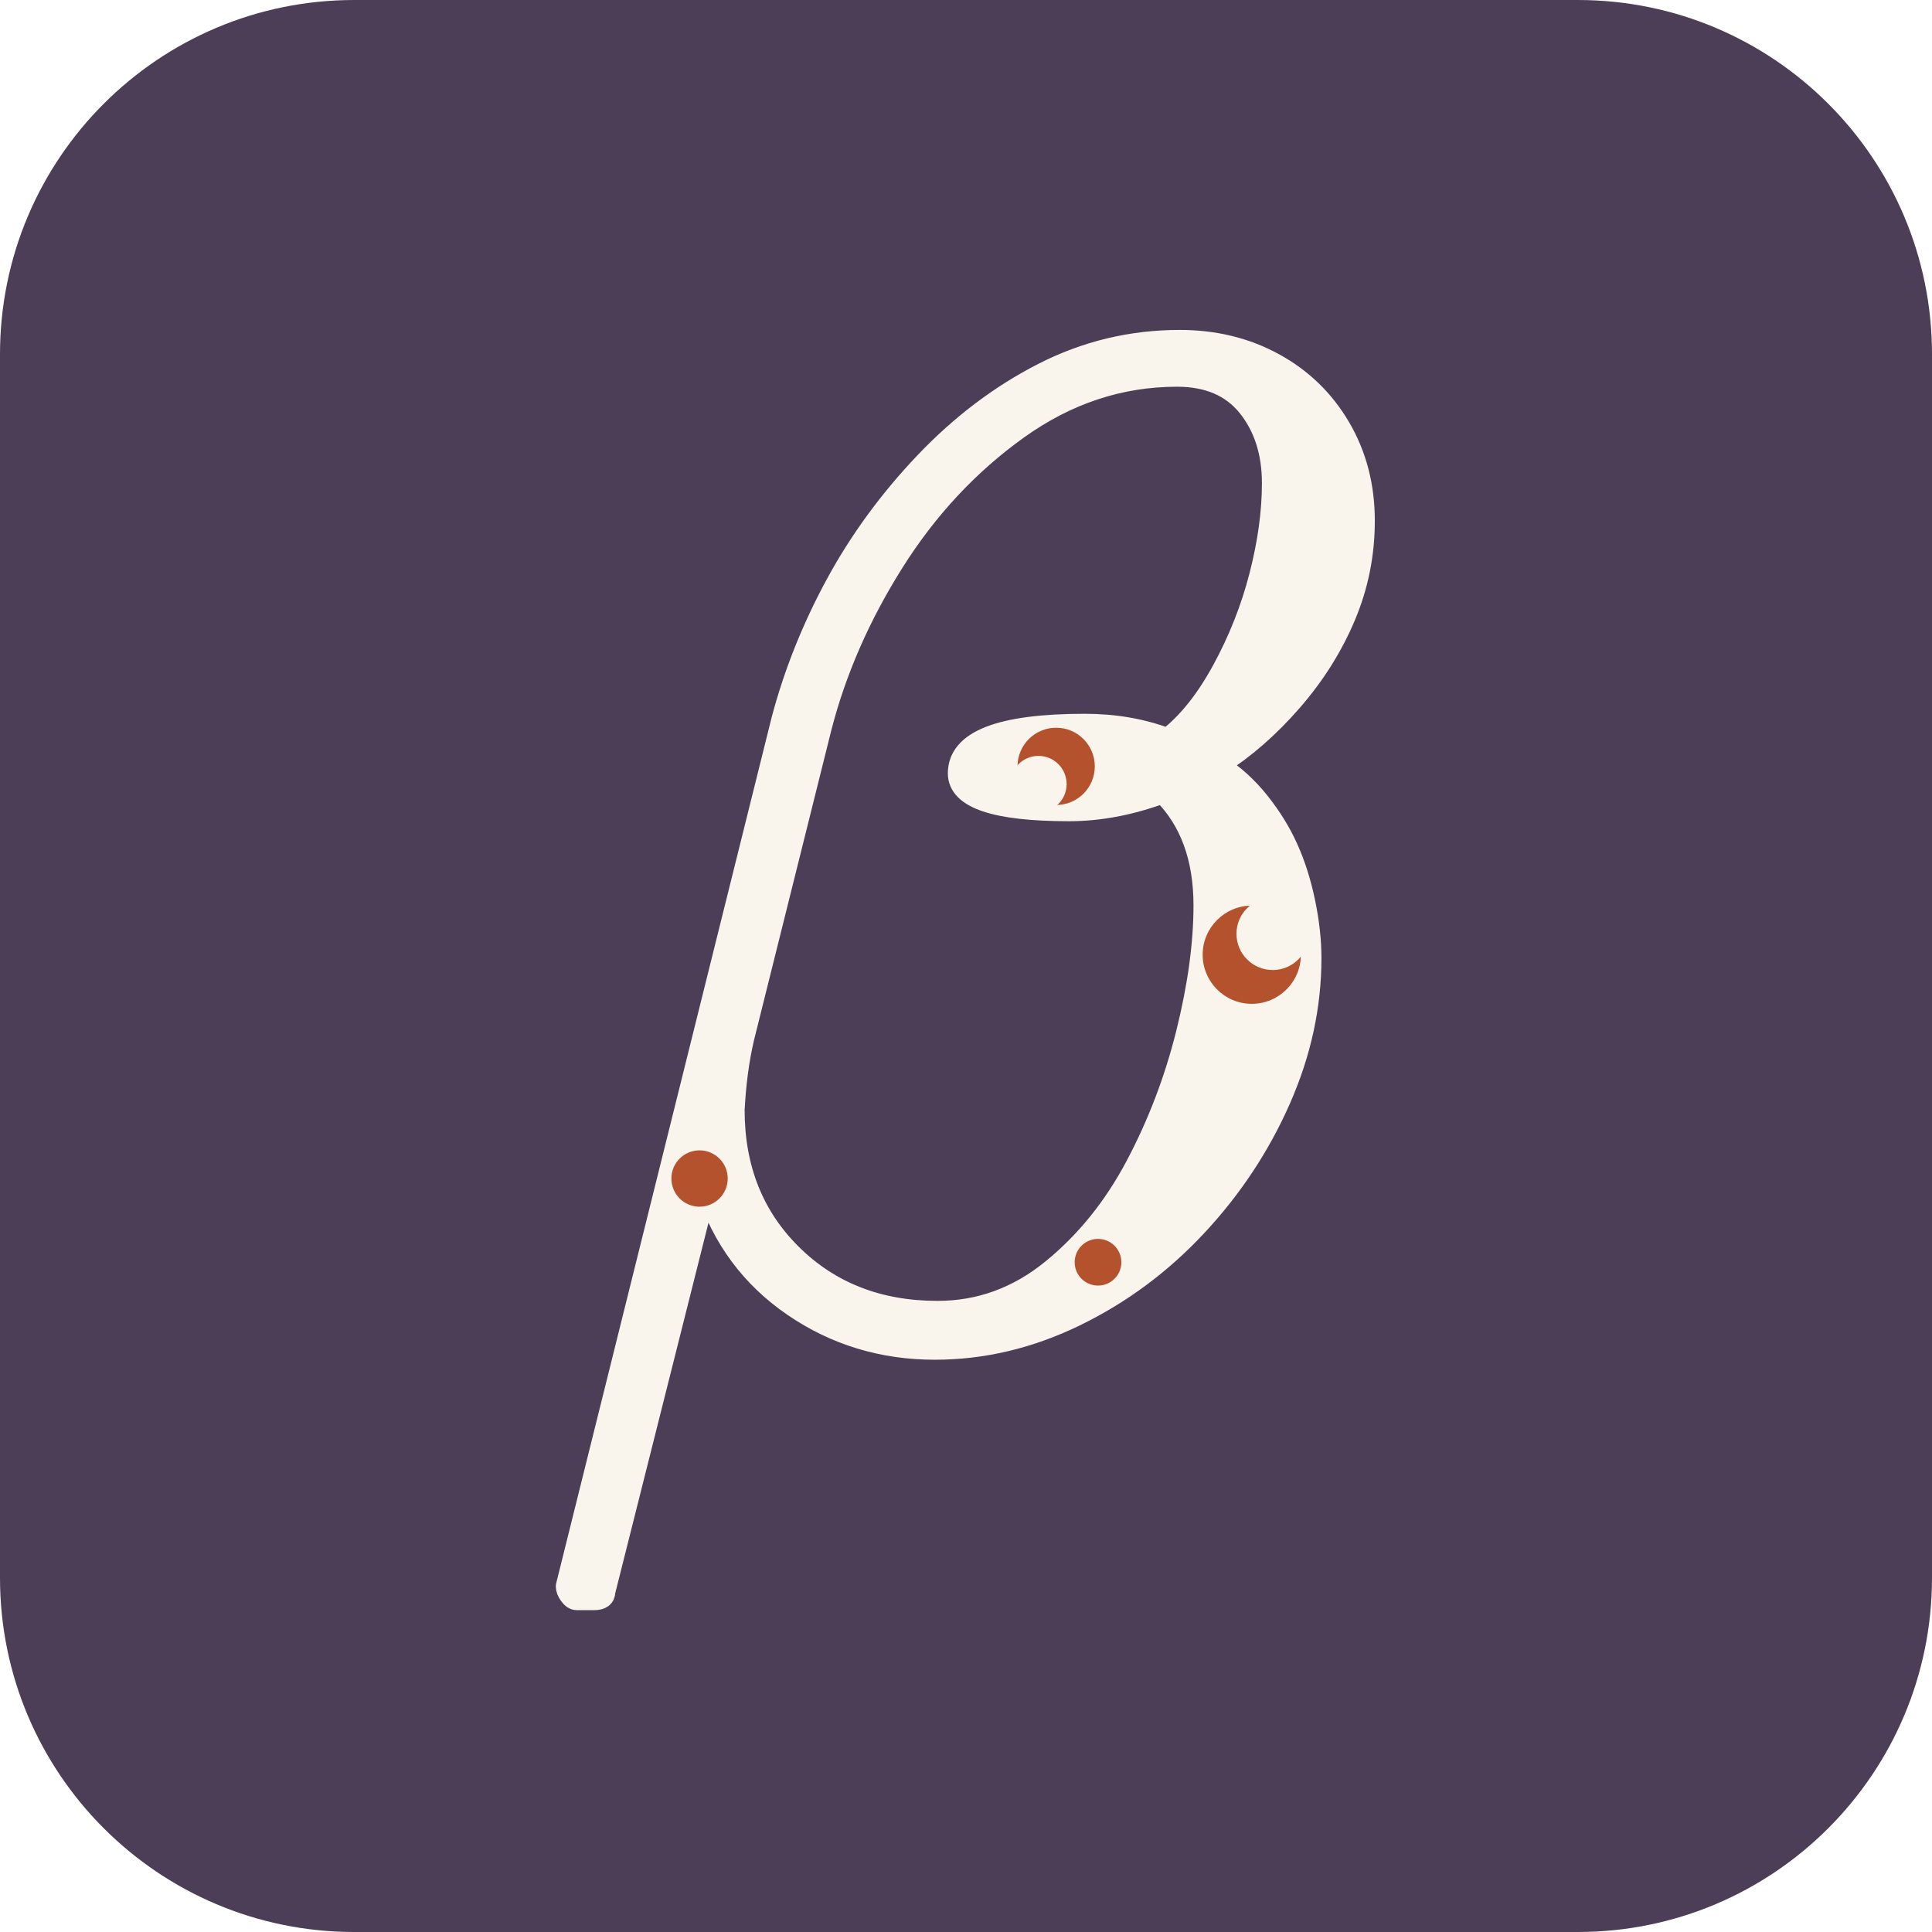
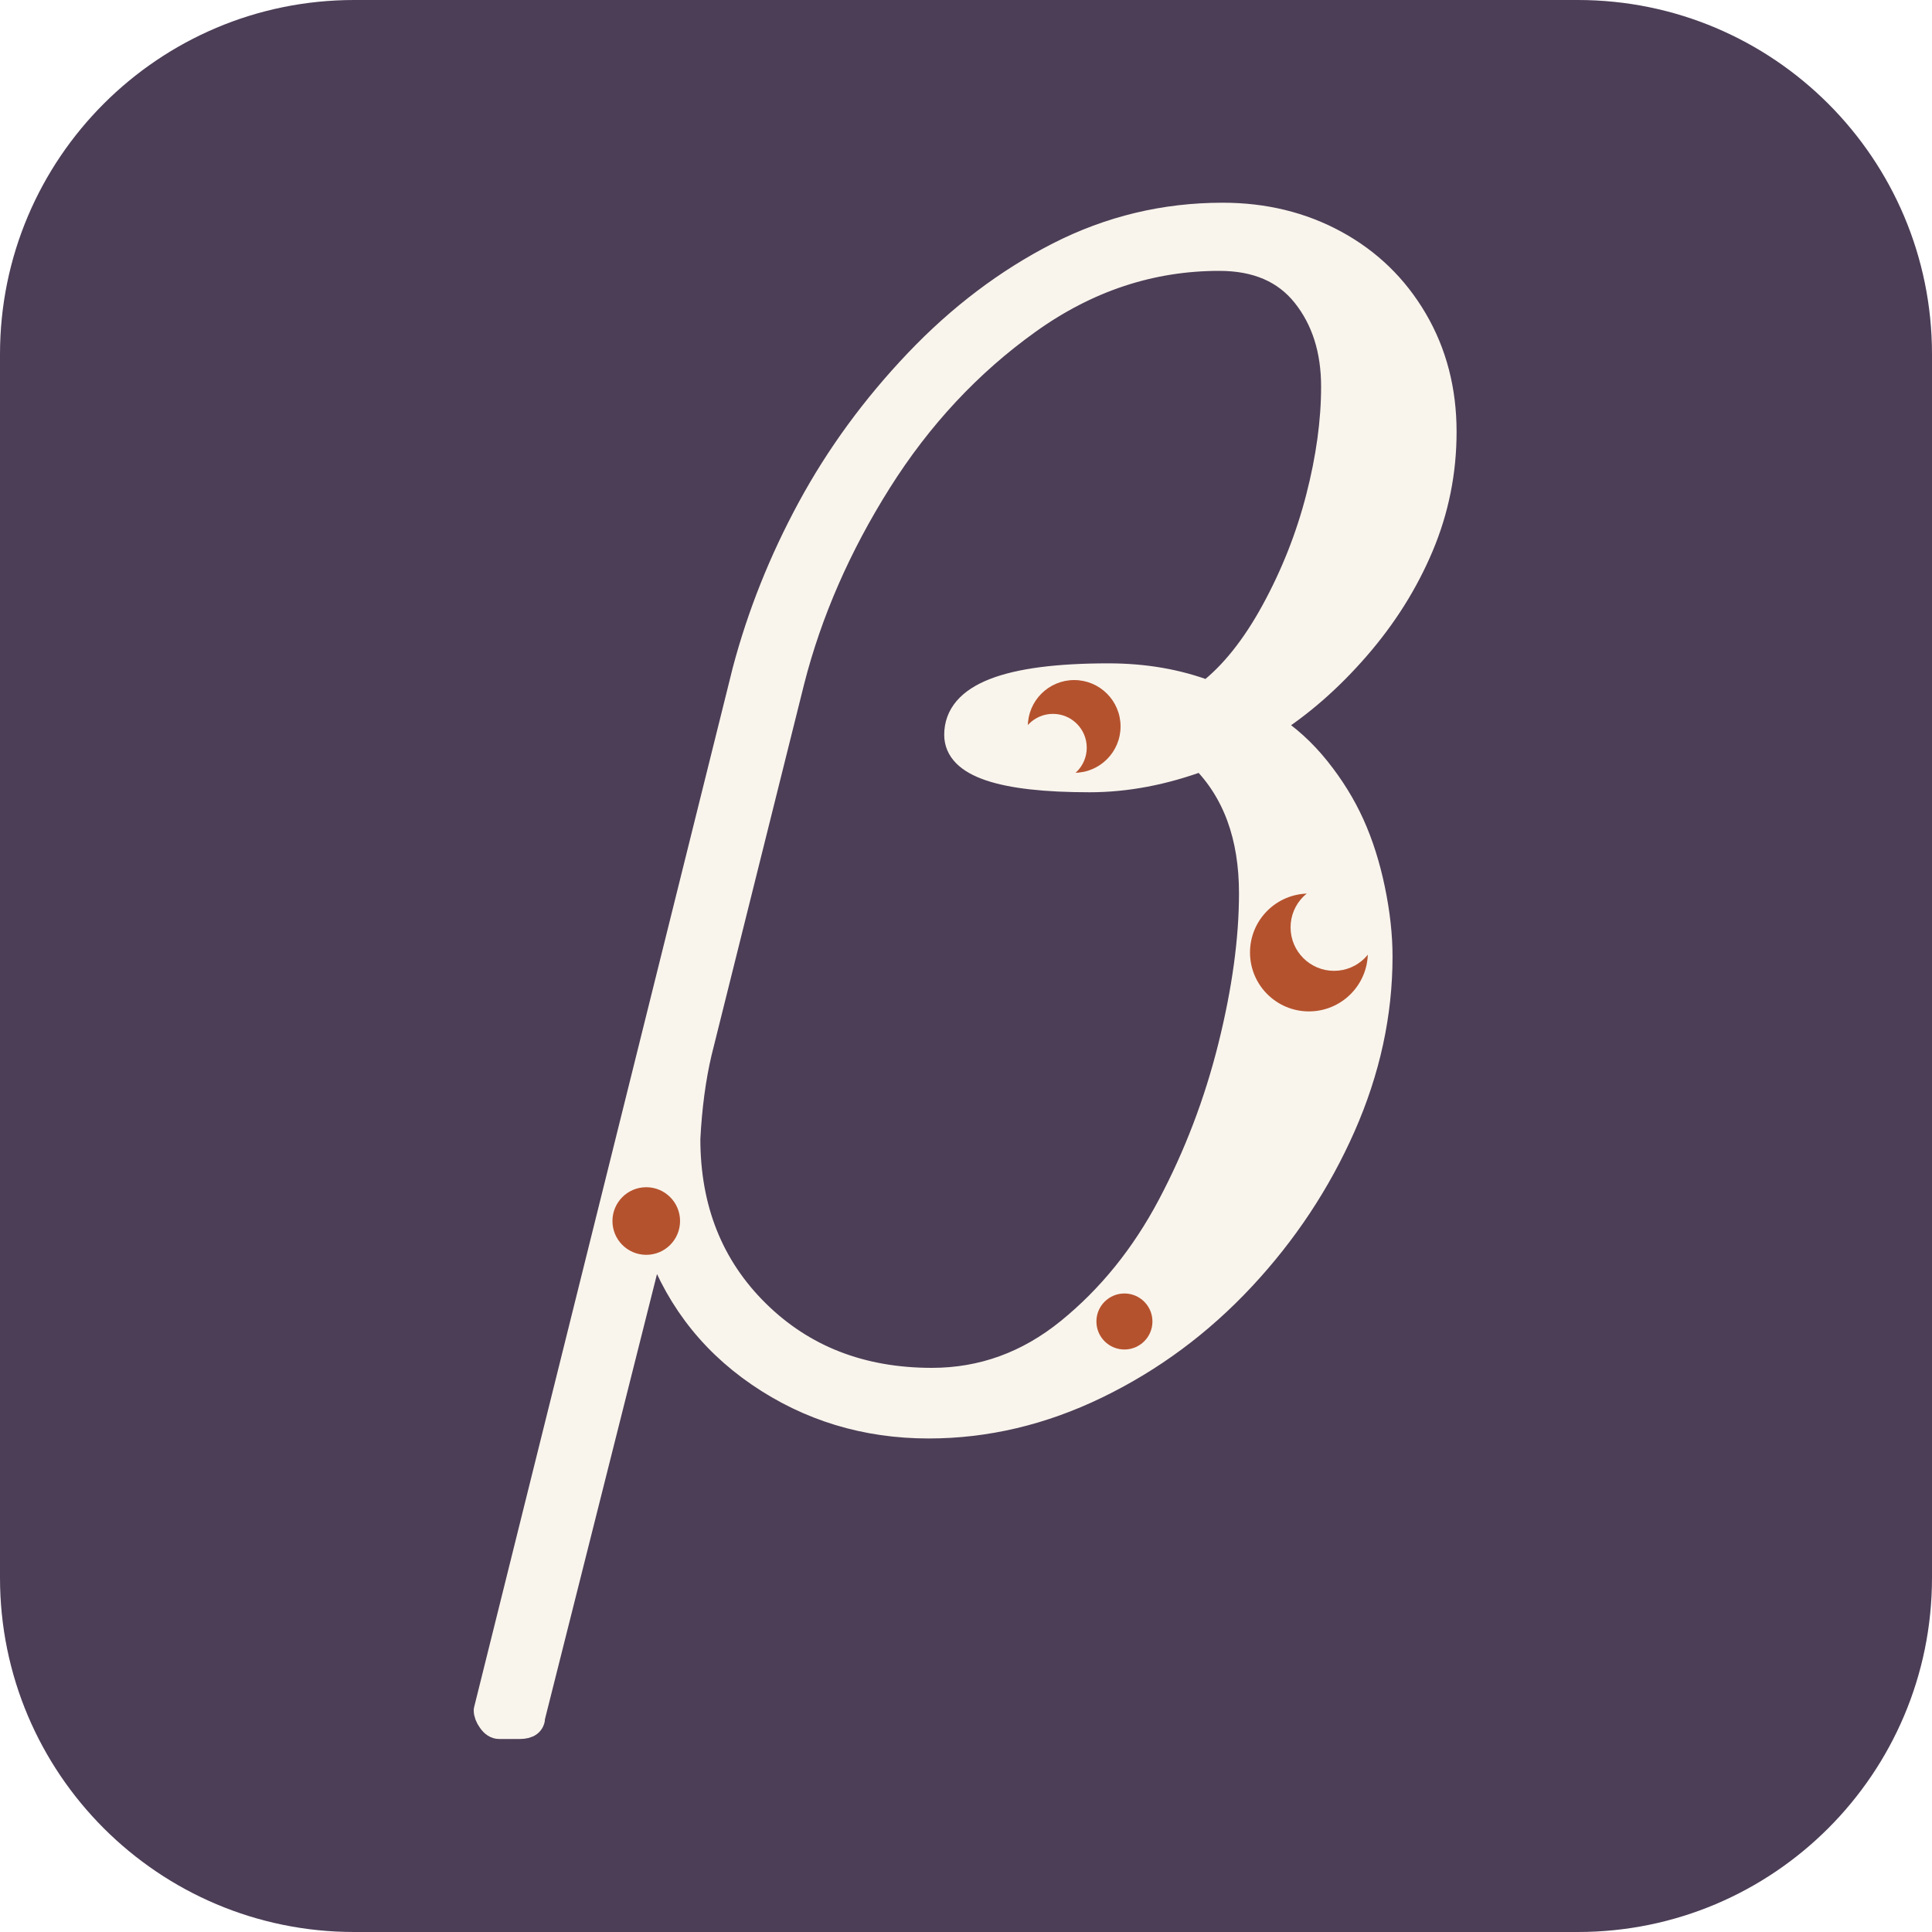
<svg xmlns="http://www.w3.org/2000/svg" viewBox="0 0 240 240">
  <rect width="240" height="240" rx="44" fill="#4C3E57" />
-   <path transform="translate(67,165) scale(0.085,-0.085)" fill="#F9F5EC" stroke="#F9F5EC" stroke-width="30" stroke-linejoin="round" d="M55 -397Q49 -397 44.0 -390.0Q39 -383 39 -377L354 889Q381 991 433.0 1087.0Q485 1183 563.5 1265.5Q642 1348 736.0 1396.0Q830 1444 936 1444Q1012 1444 1073.5 1410.5Q1135 1377 1170.5 1316.5Q1206 1256 1206 1180Q1206 1107 1178.0 1040.5Q1150 974 1100.0 916.5Q1050 859 993 823Q1026 802 1052.0 769.5Q1078 737 1094.0 701.5Q1110 666 1119.0 622.5Q1128 579 1128 541Q1128 436 1083.0 334.0Q1038 232 960.5 149.0Q883 66 783.0 17.5Q683 -31 578 -31Q463 -31 371.0 32.0Q279 95 244 203L96 -385Q96 -397 80 -397ZM582 25Q674 25 748.5 85.5Q823 146 871.5 237.5Q920 329 945.5 431.5Q971 534 971 618Q971 722 911 782Q841 756 774 756Q612 756 612 811Q612 883 797 883Q863 883 918 862Q962 896 998.0 962.0Q1034 1028 1052.5 1100.0Q1071 1172 1071 1235Q1071 1302 1035.5 1346.5Q1000 1391 932 1391Q807 1391 699.5 1314.0Q592 1237 518.0 1119.5Q444 1002 412 877L299 424Q288 377 285 319Q285 191 369.0 108.0Q453 25 582 25ZM674 817Q705 809 776 809Q811 809 846 821Q844 823 838 823Q816 829 791 829Q698 829 674 817Z" />
-   <circle cx="155.5" cy="118.6" r="6.1" fill="#B5522E" />
-   <circle cx="158.1" cy="116" r="4.5" fill="#F9F5EC" />
-   <circle cx="131.2" cy="95.2" r="4.8" fill="#B5522E" />
-   <circle cx="129" cy="97.4" r="3.5" fill="#F9F5EC" />
-   <circle cx="86.9" cy="146.4" r="3.5" fill="#B5522E" />
-   <circle cx="136.4" cy="156.8" r="2.9" fill="#B5522E" />
+   <g transform="translate(120 120) scale(1.2) translate(-120 -120)">
+     <path transform="translate(67,165) scale(0.085,-0.085)" fill="#F9F5EC" stroke="#F9F5EC" stroke-width="30" stroke-linejoin="round" d="M55 -397Q49 -397 44.0 -390.0Q39 -383 39 -377L354 889Q381 991 433.0 1087.0Q485 1183 563.5 1265.5Q642 1348 736.0 1396.0Q830 1444 936 1444Q1012 1444 1073.5 1410.5Q1135 1377 1170.5 1316.5Q1206 1256 1206 1180Q1206 1107 1178.0 1040.5Q1150 974 1100.0 916.5Q1050 859 993 823Q1026 802 1052.0 769.5Q1078 737 1094.0 701.5Q1110 666 1119.0 622.5Q1128 579 1128 541Q1128 436 1083.0 334.0Q1038 232 960.5 149.0Q883 66 783.0 17.5Q683 -31 578 -31Q463 -31 371.0 32.0Q279 95 244 203L96 -385Q96 -397 80 -397ZM582 25Q674 25 748.5 85.5Q823 146 871.5 237.5Q920 329 945.5 431.5Q971 534 971 618Q971 722 911 782Q841 756 774 756Q612 756 612 811Q612 883 797 883Q863 883 918 862Q962 896 998.0 962.0Q1034 1028 1052.5 1100.0Q1071 1172 1071 1235Q1071 1302 1035.5 1346.5Q1000 1391 932 1391Q807 1391 699.5 1314.0Q592 1237 518.0 1119.5Q444 1002 412 877L299 424Q288 377 285 319Q285 191 369.0 108.0Q453 25 582 25ZM674 817Q705 809 776 809Q811 809 846 821Q844 823 838 823Q816 829 791 829Q698 829 674 817Z" />
+     <circle cx="155.5" cy="118.6" r="6.1" fill="#B5522E" />
+     <circle cx="158.1" cy="116" r="4.5" fill="#F9F5EC" />
+     <circle cx="131.2" cy="95.2" r="4.8" fill="#B5522E" />
+     <circle cx="129" cy="97.4" r="3.5" fill="#F9F5EC" />
+     <circle cx="86.9" cy="146.4" r="3.5" fill="#B5522E" />
+     <circle cx="136.4" cy="156.8" r="2.9" fill="#B5522E" />
+   </g>
</svg>
